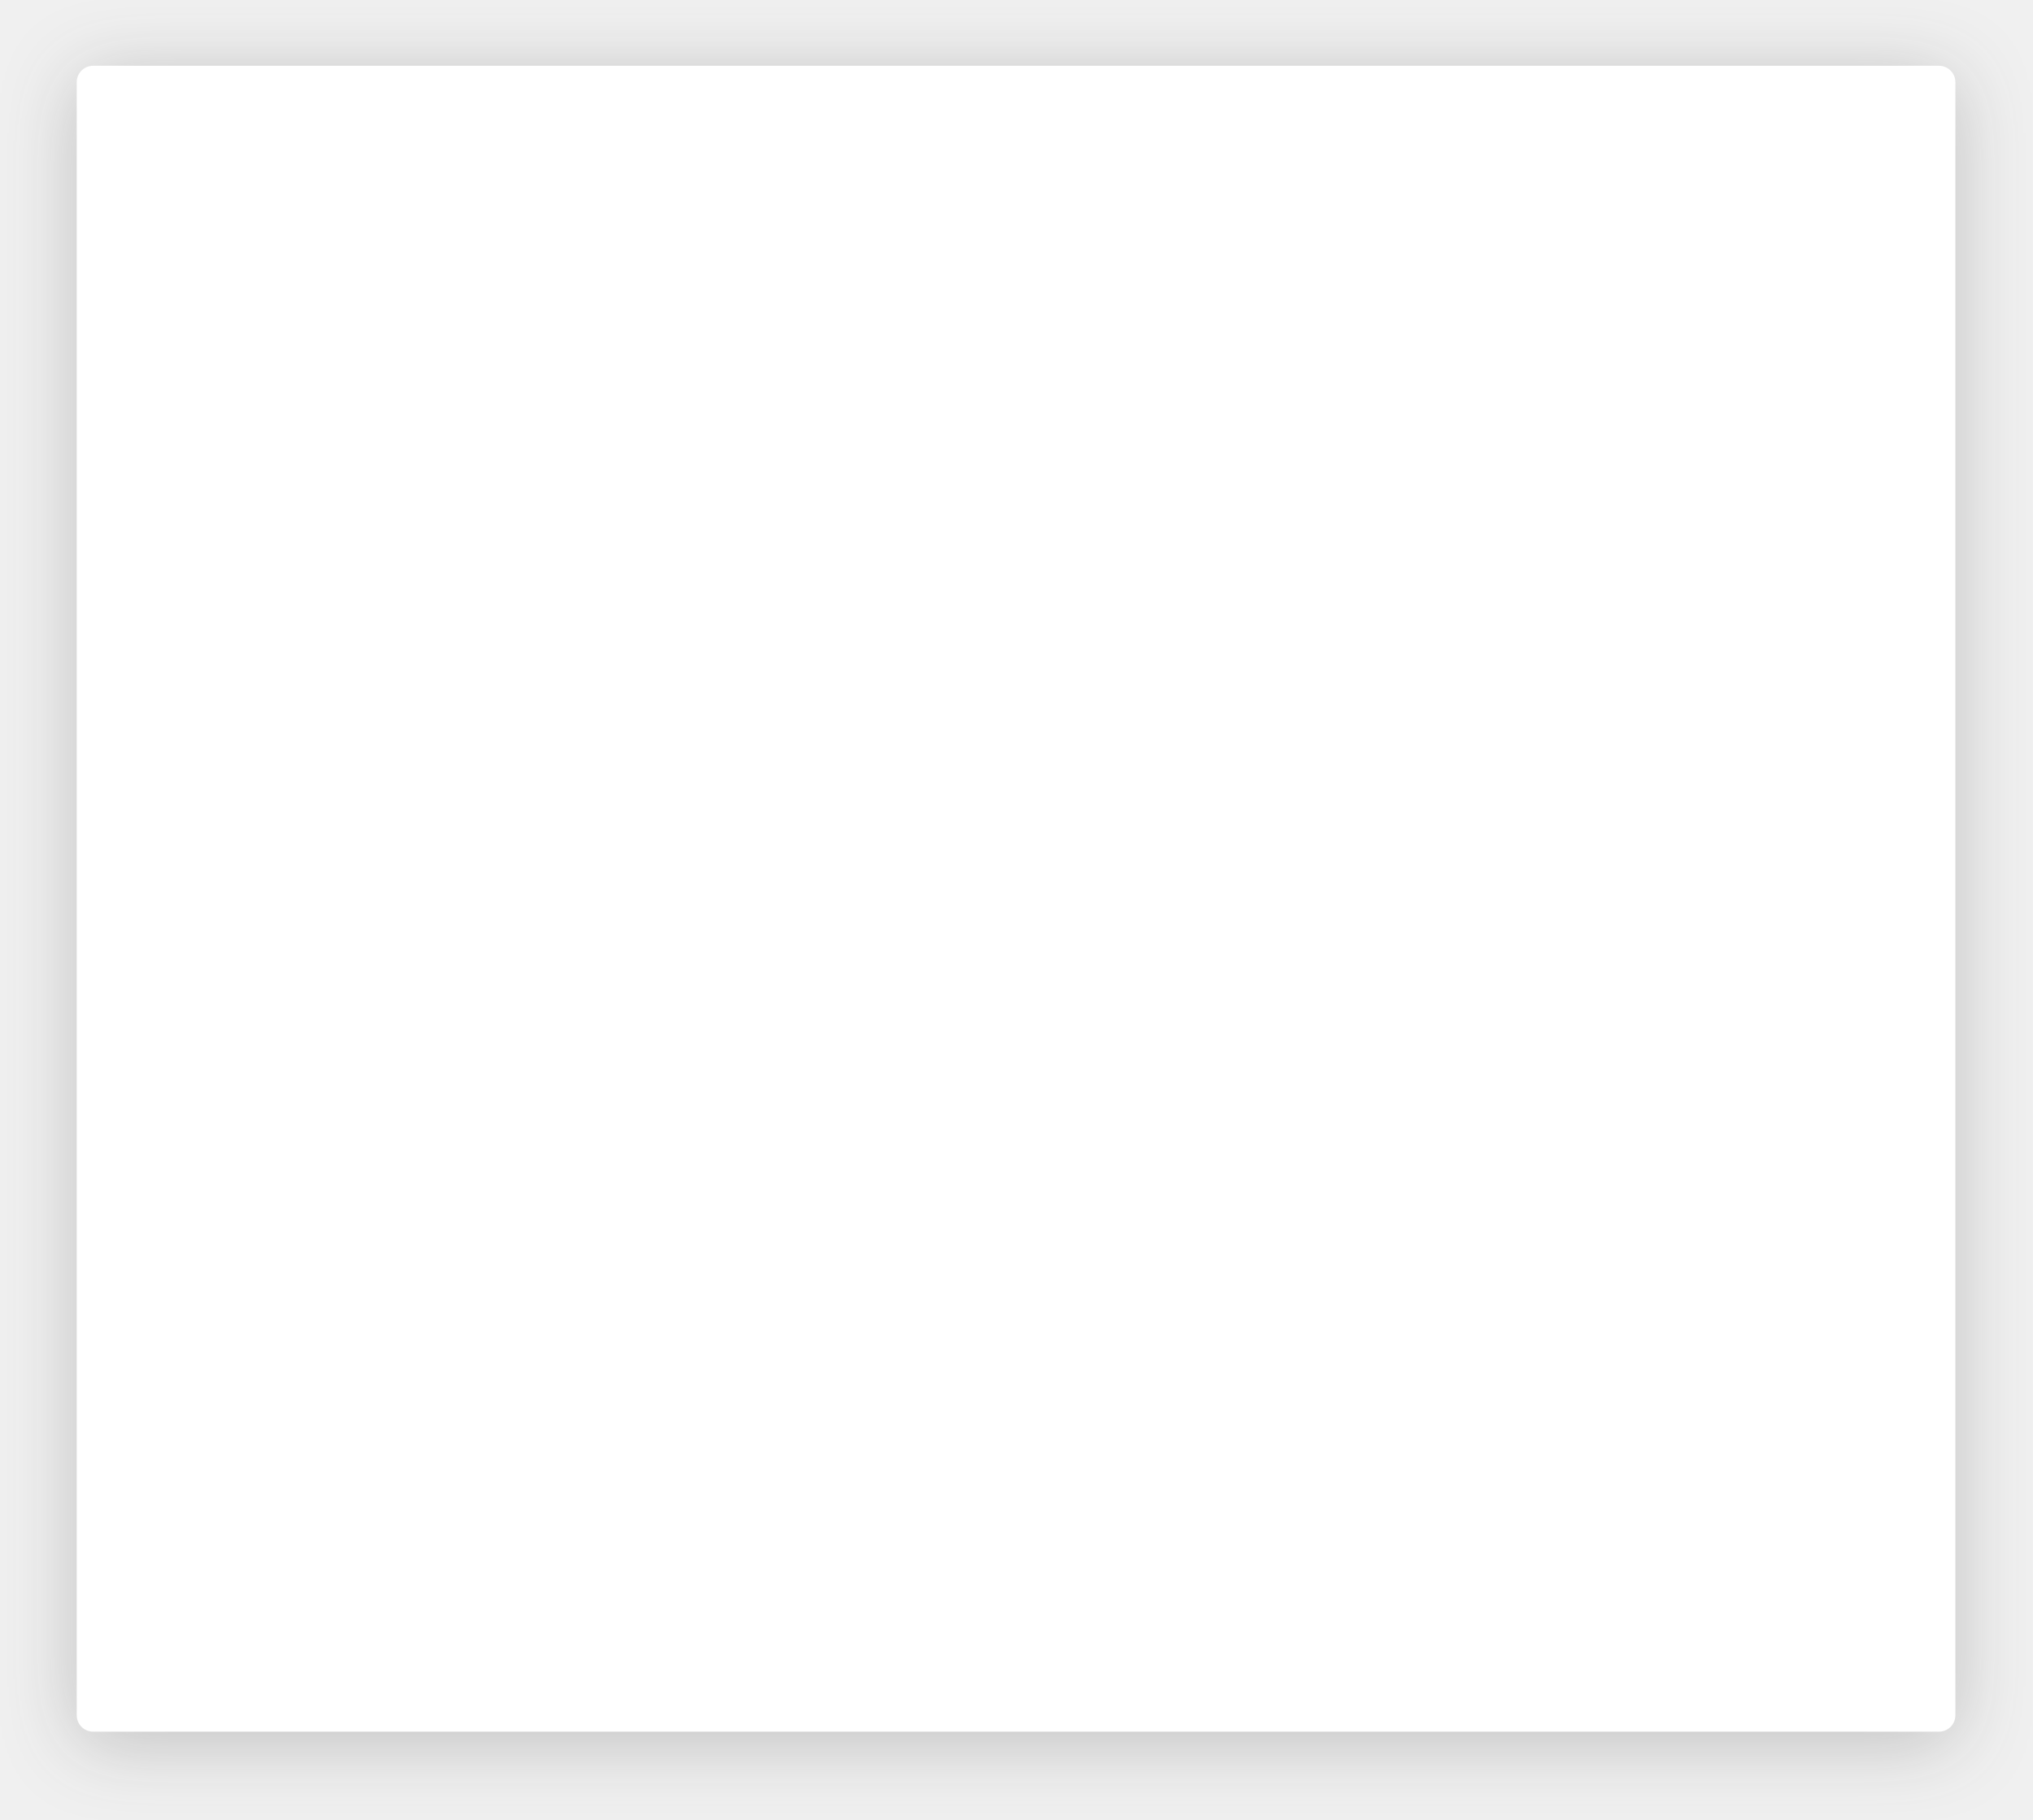
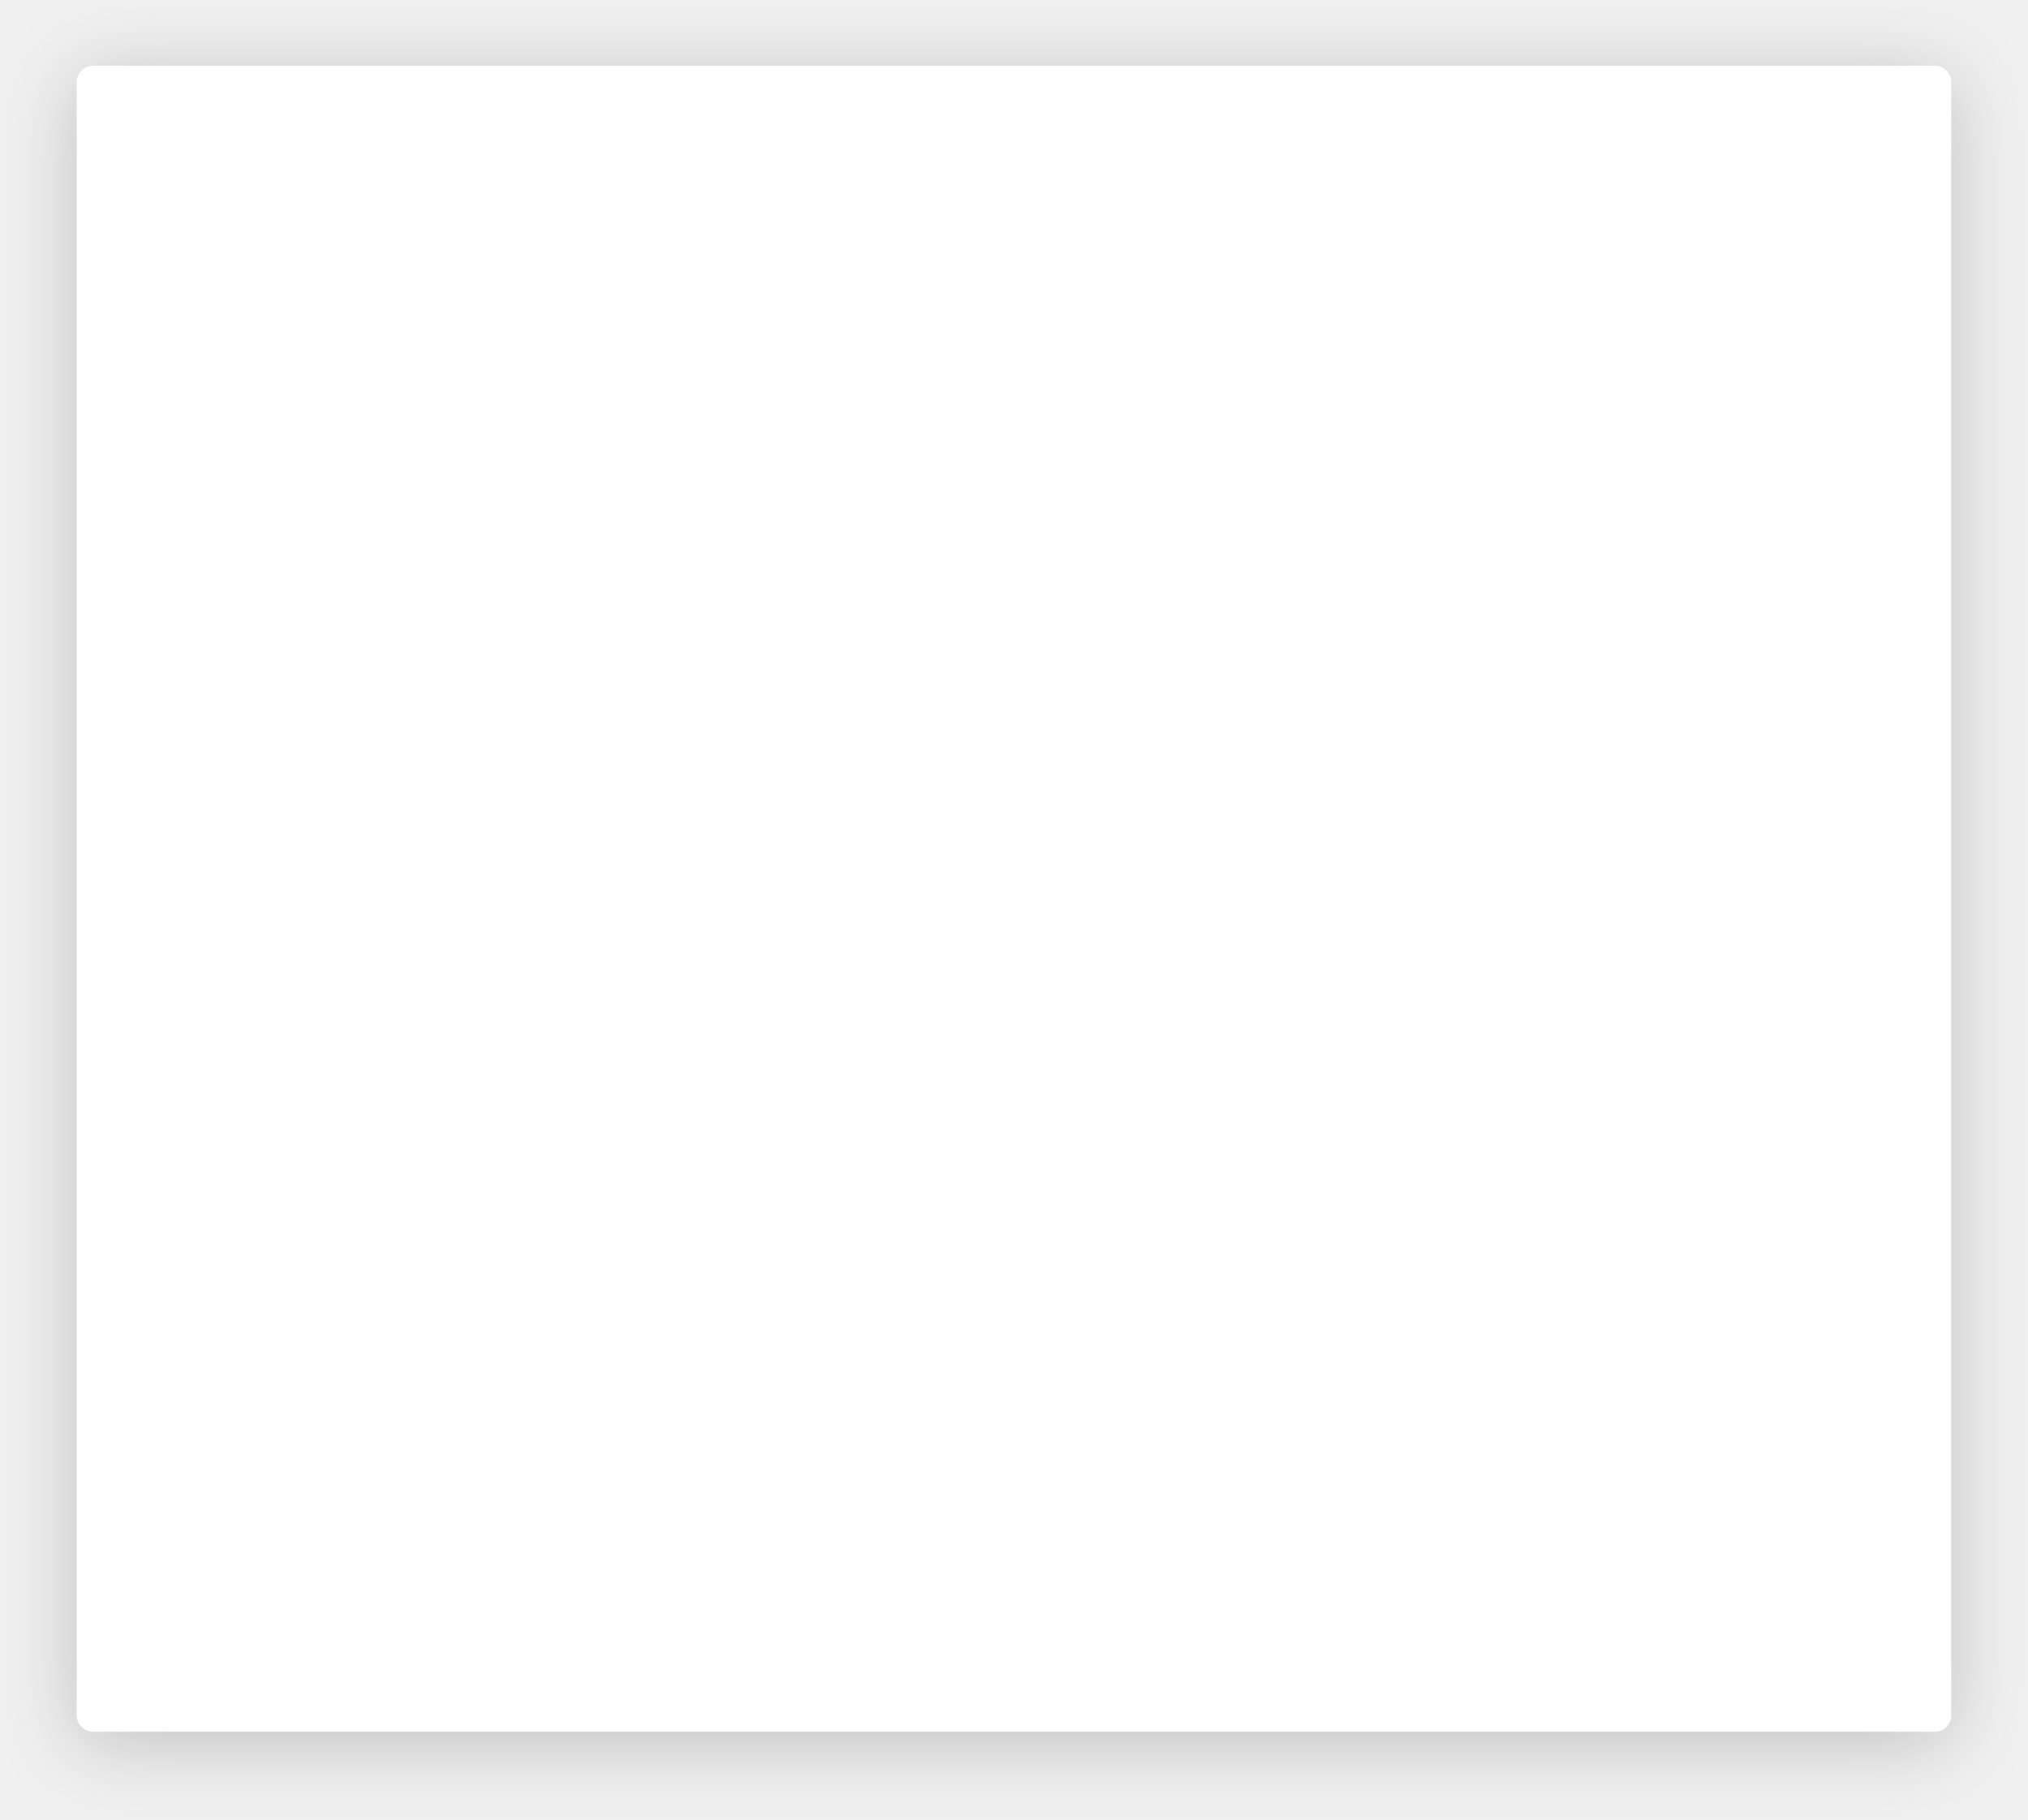
- <svg xmlns="http://www.w3.org/2000/svg" width="371" height="332" viewBox="0 0 371 332" fill="none">
+ <svg xmlns="http://www.w3.org/2000/svg" width="370" height="332" viewBox="0 0 370 332" fill="none">
  <g filter="url(#filter0_d_259_43)">
-     <path d="M14 15C14 13.343 15.343 12 17 12H353.837C355.494 12 356.837 13.343 356.837 15V313C356.837 314.657 355.494 316 353.837 316H17C15.343 316 14 314.657 14 313V15Z" fill="white" />
+     <path d="M14 15C14 13.343 15.343 12 17 12H353C354.657 12 356 13.343 356 15V313C356 314.657 354.657 316 353 316H17C15.343 316 14 314.657 14 313V15Z" fill="white" />
  </g>
  <defs>
-     <filter id="filter0_d_259_43" x="0" y="0" width="370.837" height="332" filterUnits="userSpaceOnUse" color-interpolation-filters="sRGB">
+     <filter id="filter0_d_259_43" x="0" y="0" width="370" height="332" filterUnits="userSpaceOnUse" color-interpolation-filters="sRGB">
      <feFlood flood-opacity="0" result="BackgroundImageFix" />
      <feColorMatrix in="SourceAlpha" type="matrix" values="0 0 0 0 0 0 0 0 0 0 0 0 0 0 0 0 0 0 127 0" result="hardAlpha" />
      <feOffset dy="2" />
      <feGaussianBlur stdDeviation="7" />
      <feColorMatrix type="matrix" values="0 0 0 0 0.165 0 0 0 0 0.165 0 0 0 0 0.165 0 0 0 0.24 0" />
      <feBlend mode="normal" in2="BackgroundImageFix" result="effect1_dropShadow_259_43" />
      <feBlend mode="normal" in="SourceGraphic" in2="effect1_dropShadow_259_43" result="shape" />
    </filter>
  </defs>
</svg>
